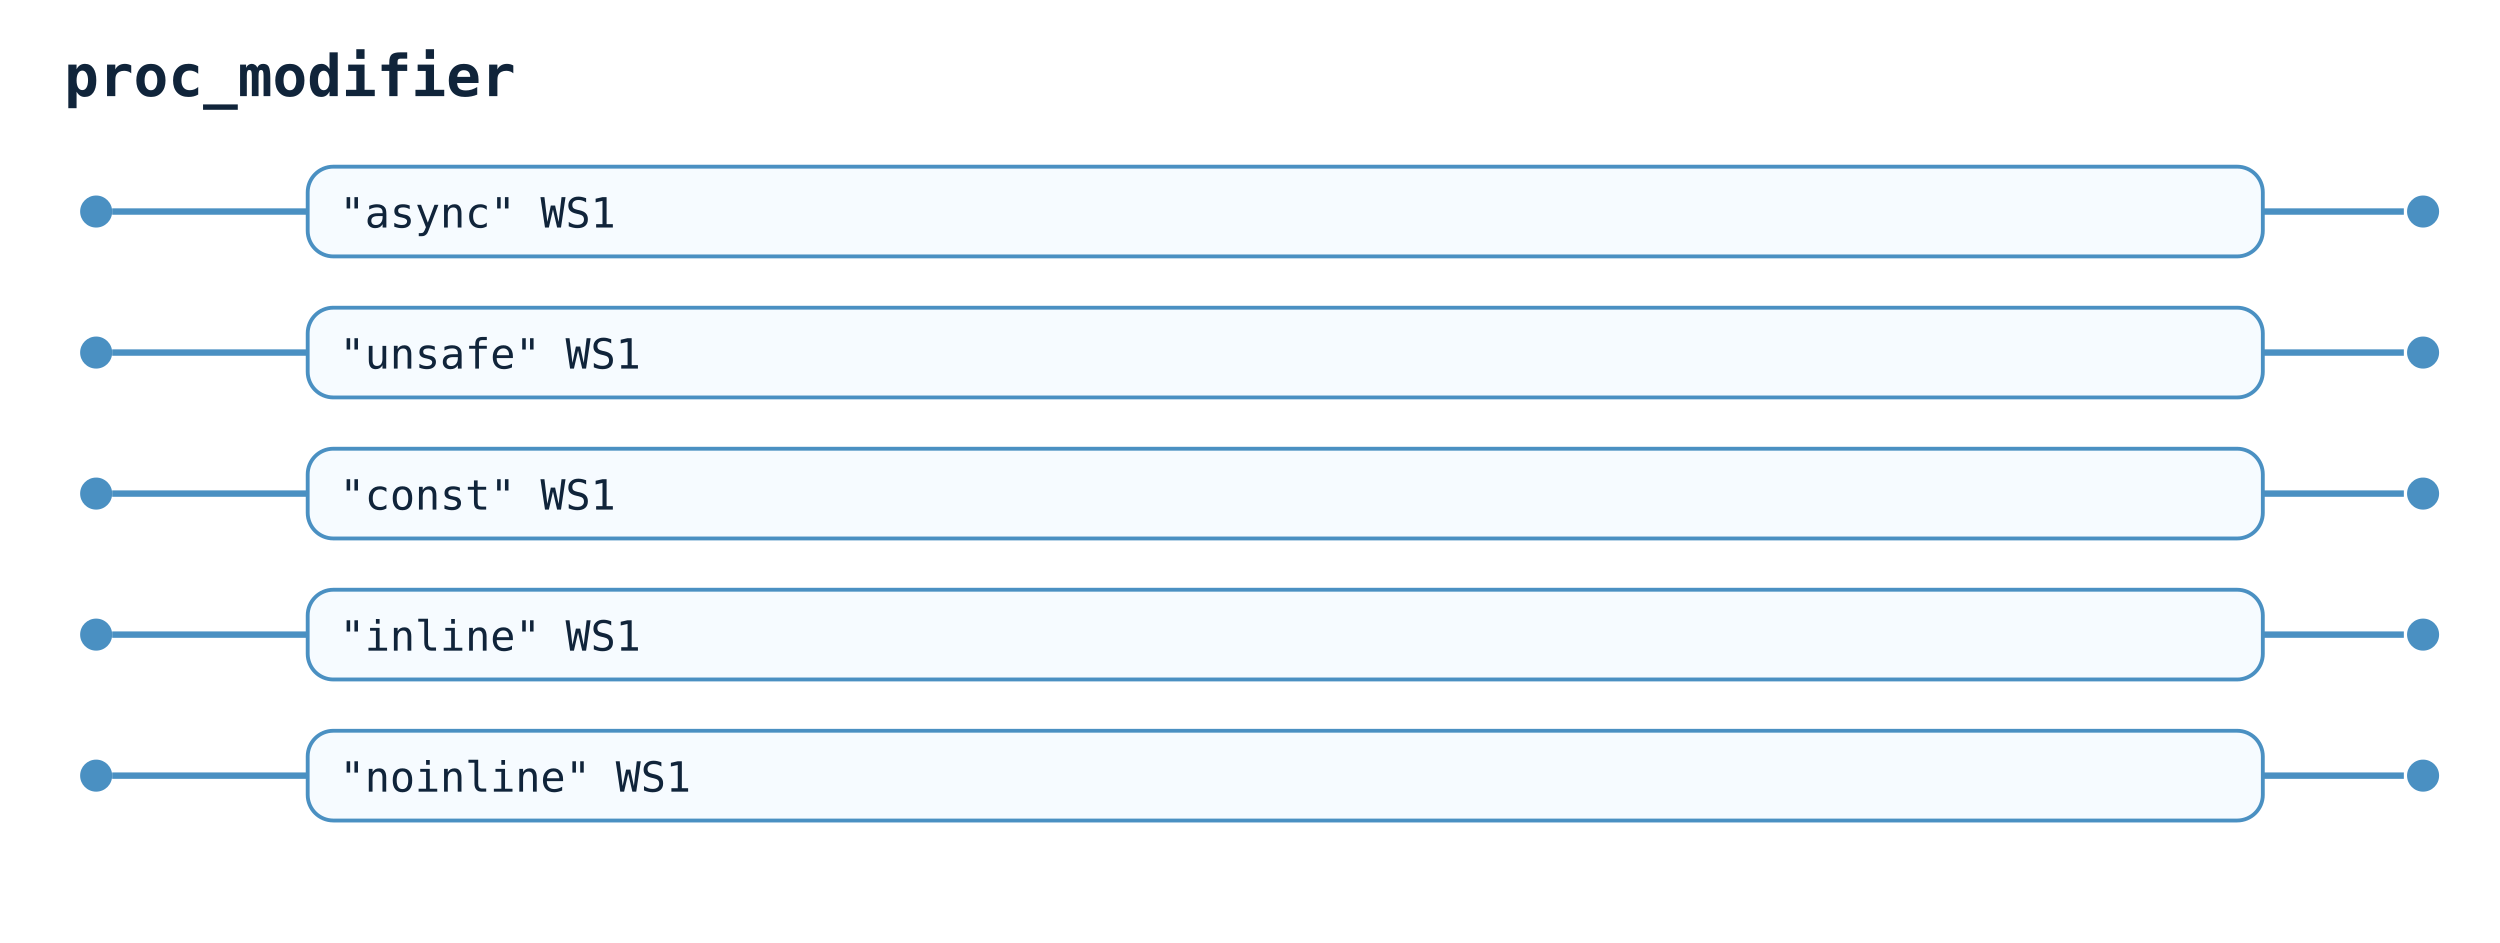
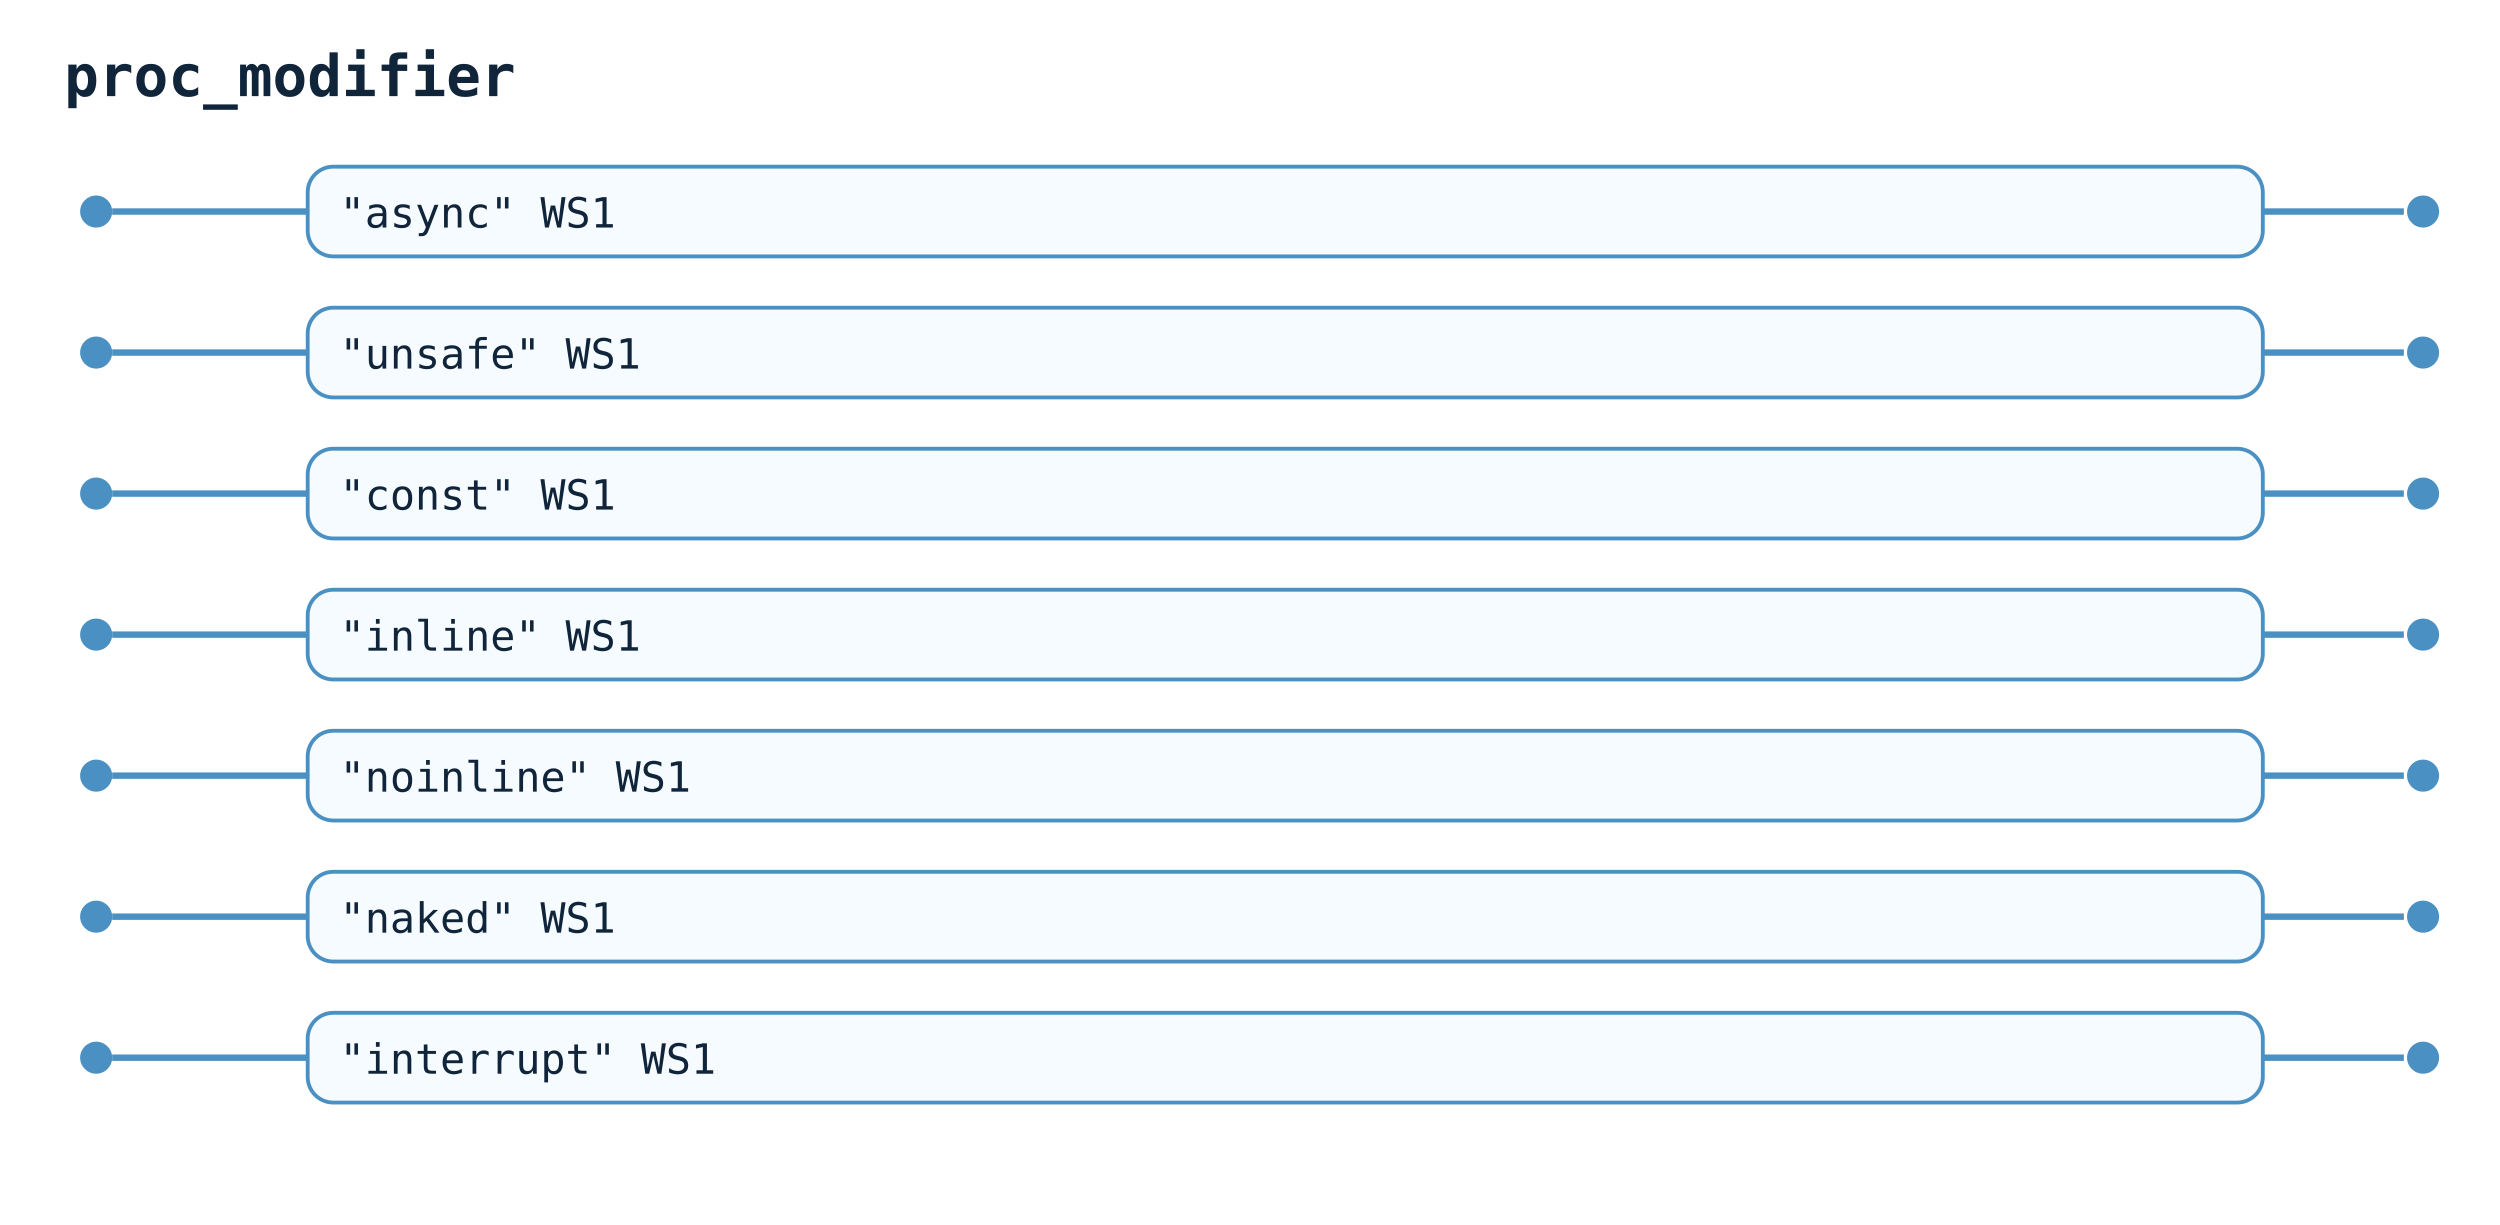
- <svg xmlns="http://www.w3.org/2000/svg" width="780" height="294" viewBox="0 0 780 294">
+ <svg xmlns="http://www.w3.org/2000/svg" width="780" height="382" viewBox="0 0 780 382">
  <style>text{font-family:ui-monospace,SFMono-Regular,Menlo,Consolas,monospace;fill:#10243a;}.title{font-size:18px;font-weight:700;}.alt{font-size:13px;}.box{fill:#f6fbff;stroke:#4a90c2;stroke-width:1.2;rx:8;ry:8;}.line{stroke:#4a90c2;stroke-width:2;fill:none;}.dot{fill:#4a90c2;}</style>
  <text x="20" y="30" class="title">proc_modifier</text>
  <circle class="dot" cx="30" cy="66" r="5" />
  <path class="line" d="M 35 66 L 96 66" />
  <rect class="box" x="96" y="52" width="610" height="28" />
  <text class="alt" x="106" y="71">"async" WS1</text>
  <path class="line" d="M 706 66 L 750 66" />
  <circle class="dot" cx="756" cy="66" r="5" />
  <circle class="dot" cx="30" cy="110" r="5" />
  <path class="line" d="M 35 110 L 96 110" />
  <rect class="box" x="96" y="96" width="610" height="28" />
  <text class="alt" x="106" y="115">"unsafe" WS1</text>
  <path class="line" d="M 706 110 L 750 110" />
  <circle class="dot" cx="756" cy="110" r="5" />
  <circle class="dot" cx="30" cy="154" r="5" />
  <path class="line" d="M 35 154 L 96 154" />
  <rect class="box" x="96" y="140" width="610" height="28" />
  <text class="alt" x="106" y="159">"const" WS1</text>
  <path class="line" d="M 706 154 L 750 154" />
  <circle class="dot" cx="756" cy="154" r="5" />
  <circle class="dot" cx="30" cy="198" r="5" />
  <path class="line" d="M 35 198 L 96 198" />
  <rect class="box" x="96" y="184" width="610" height="28" />
  <text class="alt" x="106" y="203">"inline" WS1</text>
  <path class="line" d="M 706 198 L 750 198" />
  <circle class="dot" cx="756" cy="198" r="5" />
  <circle class="dot" cx="30" cy="242" r="5" />
  <path class="line" d="M 35 242 L 96 242" />
  <rect class="box" x="96" y="228" width="610" height="28" />
  <text class="alt" x="106" y="247">"noinline" WS1</text>
  <path class="line" d="M 706 242 L 750 242" />
  <circle class="dot" cx="756" cy="242" r="5" />
+   <circle class="dot" cx="30" cy="286" r="5" />
+   <path class="line" d="M 35 286 L 96 286" />
+   <rect class="box" x="96" y="272" width="610" height="28" />
+   <text class="alt" x="106" y="291">"naked" WS1</text>
+   <path class="line" d="M 706 286 L 750 286" />
+   <circle class="dot" cx="756" cy="286" r="5" />
+   <circle class="dot" cx="30" cy="330" r="5" />
+   <path class="line" d="M 35 330 L 96 330" />
+   <rect class="box" x="96" y="316" width="610" height="28" />
+   <text class="alt" x="106" y="335">"interrupt" WS1</text>
+   <path class="line" d="M 706 330 L 750 330" />
+   <circle class="dot" cx="756" cy="330" r="5" />
</svg>
